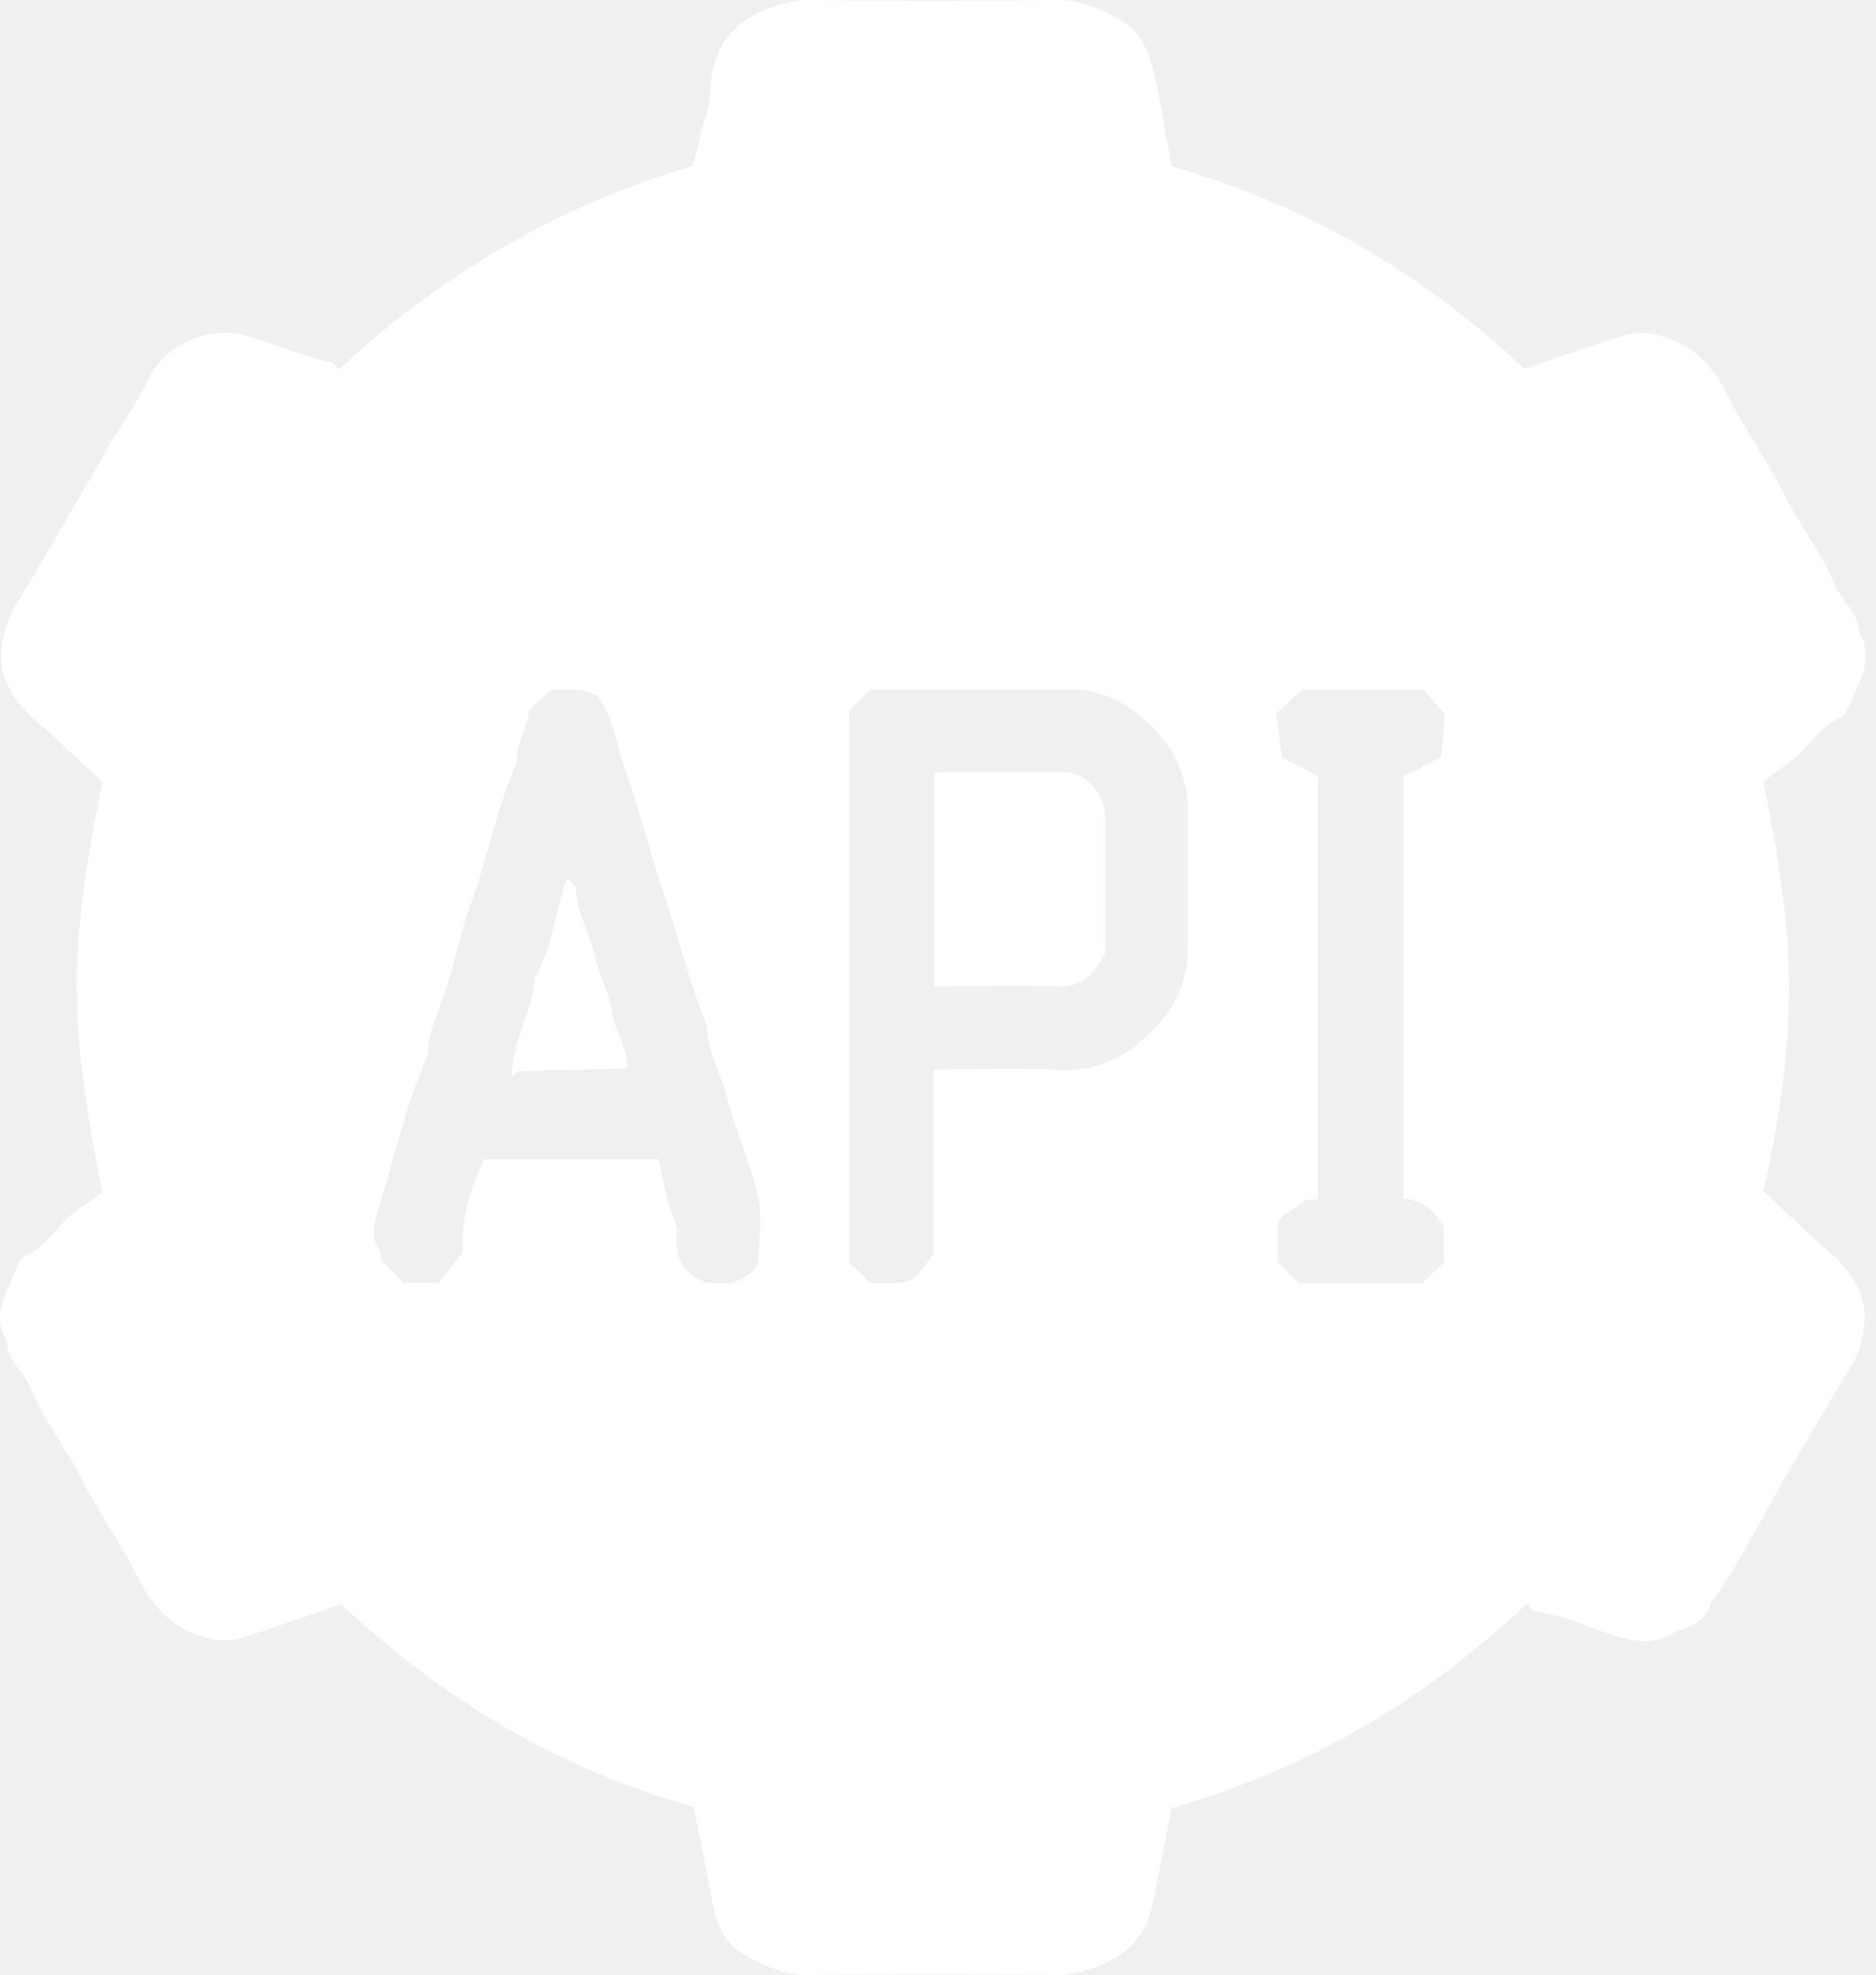
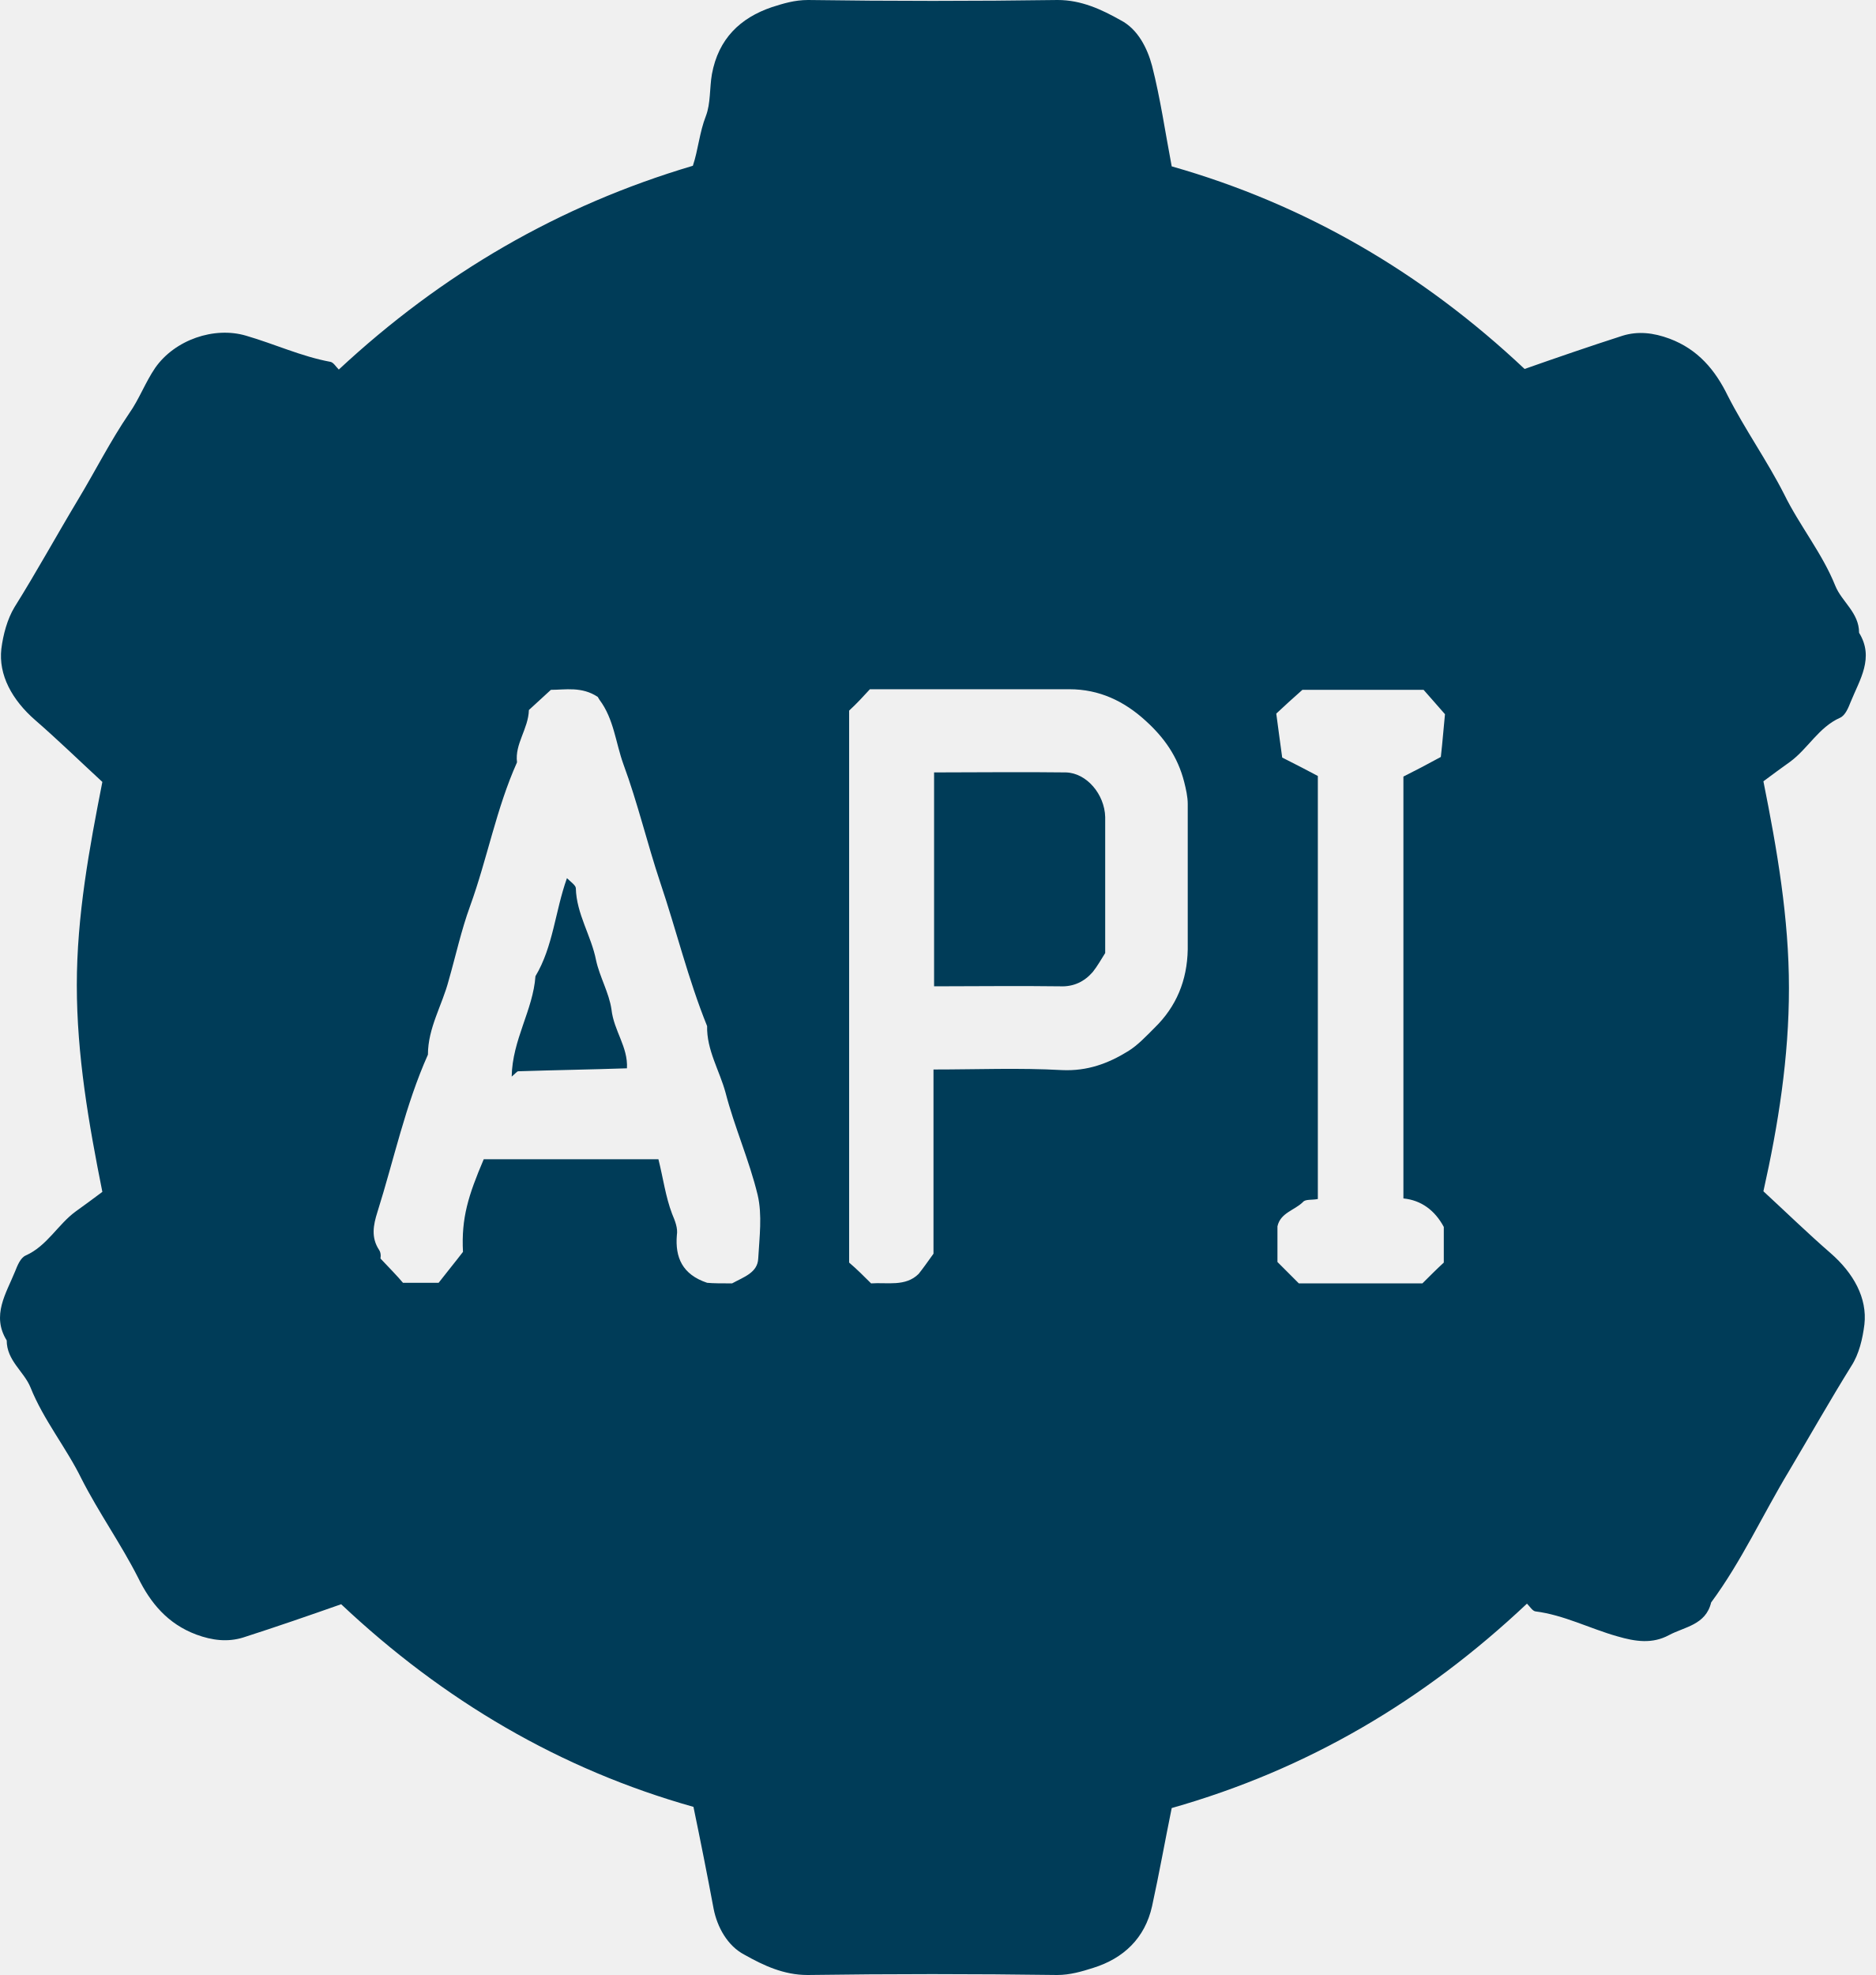
<svg xmlns="http://www.w3.org/2000/svg" width="57" height="60" viewBox="0 0 57 60" fill="none">
-   <path d="M21.07 54.892C17.027 53.755 13.471 51.661 10.366 48.736C9.392 49.079 8.399 49.422 7.388 49.747C6.919 49.892 6.449 49.837 5.962 49.657C5.096 49.332 4.572 48.7 4.193 47.924C3.67 46.895 3.002 45.957 2.478 44.928C2.009 43.971 1.323 43.141 0.926 42.148C0.727 41.661 0.204 41.336 0.204 40.722C-0.265 39.964 0.186 39.296 0.457 38.628C0.529 38.448 0.619 38.213 0.782 38.141C1.431 37.852 1.756 37.202 2.298 36.805C2.55 36.624 2.821 36.426 3.11 36.209C2.695 34.134 2.334 32.058 2.334 29.928C2.334 27.816 2.713 25.776 3.11 23.755C2.406 23.105 1.756 22.473 1.07 21.877C0.366 21.264 -0.049 20.505 0.041 19.711C0.096 19.278 0.222 18.809 0.439 18.448C1.106 17.383 1.72 16.264 2.37 15.181C2.893 14.314 3.345 13.412 3.922 12.563C4.229 12.13 4.41 11.624 4.717 11.173C5.312 10.325 6.504 9.91 7.478 10.199C8.345 10.451 9.157 10.83 10.041 10.993C10.132 11.011 10.204 11.137 10.294 11.227C13.417 8.321 16.973 6.245 21.052 5.036C21.215 4.549 21.251 4.025 21.449 3.52C21.594 3.141 21.558 2.671 21.63 2.256C21.828 1.173 22.496 0.542 23.453 0.217C23.796 0.108 24.139 0 24.554 0C27.081 0.036 29.608 0.036 32.135 0C32.857 0 33.471 0.289 34.049 0.614C34.572 0.884 34.861 1.462 35.005 2.004C35.258 2.996 35.402 4.007 35.601 5.054C39.662 6.209 43.218 8.285 46.323 11.209C47.298 10.866 48.291 10.524 49.301 10.199C49.771 10.054 50.24 10.108 50.727 10.289C51.594 10.614 52.117 11.245 52.496 12.022C53.02 13.05 53.688 13.989 54.211 15.018C54.68 15.975 55.366 16.805 55.764 17.798C55.962 18.285 56.486 18.61 56.486 19.224C56.955 19.982 56.504 20.65 56.233 21.318C56.161 21.498 56.07 21.733 55.908 21.805C55.258 22.094 54.933 22.744 54.392 23.141C54.139 23.321 53.868 23.52 53.579 23.736C53.995 25.812 54.355 27.888 54.355 30.018C54.355 32.13 54.031 34.17 53.579 36.191C54.283 36.841 54.933 37.473 55.619 38.069C56.323 38.682 56.738 39.44 56.648 40.235C56.594 40.668 56.486 41.137 56.251 41.498C55.601 42.545 54.987 43.628 54.355 44.693C53.561 46.011 52.911 47.437 51.991 48.682C51.828 49.368 51.179 49.422 50.709 49.675C50.204 49.946 49.699 49.874 49.139 49.711C48.309 49.477 47.514 49.061 46.648 48.953C46.558 48.935 46.486 48.809 46.395 48.718C43.273 51.661 39.735 53.755 35.601 54.928C35.402 55.903 35.222 56.913 35.005 57.906C34.789 58.881 34.139 59.495 33.218 59.783C32.875 59.892 32.514 60 32.117 60C29.59 59.964 27.063 59.964 24.536 60C23.814 60 23.2 59.711 22.623 59.386C22.099 59.115 21.792 58.538 21.684 57.996C21.485 56.931 21.287 55.939 21.07 54.892ZM22.244 38.989C22.605 38.791 23.02 38.664 23.038 38.231C23.074 37.581 23.164 36.913 23.02 36.3C22.767 35.253 22.316 34.242 22.045 33.195C21.864 32.527 21.467 31.895 21.485 31.173C20.908 29.747 20.547 28.249 20.059 26.805C19.662 25.614 19.374 24.386 18.94 23.213C18.706 22.563 18.651 21.841 18.218 21.264C18.182 21.209 18.164 21.173 18.164 21.173C17.677 20.848 17.171 20.957 16.738 20.957C16.485 21.191 16.269 21.39 16.07 21.57C16.052 22.148 15.637 22.599 15.709 23.159C15.078 24.567 14.807 26.083 14.283 27.527C14.013 28.267 13.85 29.025 13.633 29.783C13.435 30.541 13.002 31.227 13.002 32.04C12.316 33.574 11.973 35.217 11.467 36.823C11.341 37.22 11.269 37.599 11.522 37.978C11.594 38.087 11.558 38.249 11.558 38.231C11.847 38.538 12.063 38.755 12.244 38.971C12.587 38.971 12.948 38.971 13.327 38.971C13.579 38.646 13.832 38.339 14.067 38.032C14.013 37.004 14.229 36.318 14.698 35.217C16.467 35.217 18.236 35.217 20.005 35.217C20.15 35.794 20.222 36.354 20.421 36.877C20.511 37.094 20.601 37.31 20.565 37.527C20.511 38.195 20.727 38.718 21.485 38.971C21.666 38.989 21.937 38.989 22.244 38.989ZM26.467 38.989C26.955 38.953 27.514 39.097 27.912 38.7C28.056 38.52 28.182 38.339 28.363 38.087C28.363 36.282 28.363 34.386 28.363 32.491C29.68 32.491 30.98 32.437 32.262 32.509C33.038 32.545 33.67 32.31 34.283 31.931C34.572 31.751 34.825 31.48 35.078 31.227C35.745 30.578 36.07 29.783 36.088 28.845C36.088 27.365 36.088 25.902 36.088 24.422C36.088 24.206 36.034 23.971 35.98 23.755C35.782 22.978 35.366 22.401 34.807 21.895C34.157 21.3 33.399 20.939 32.496 20.939C30.475 20.939 28.471 20.939 26.431 20.939C26.233 21.155 26.034 21.372 25.8 21.588C25.8 27.148 25.8 32.744 25.8 38.357C26.034 38.556 26.251 38.773 26.467 38.989ZM39.464 38.989C40.709 38.989 41.973 38.989 43.218 38.989C43.435 38.773 43.651 38.556 43.868 38.357C43.868 38.014 43.868 37.69 43.868 37.347C43.868 37.31 43.868 37.292 43.868 37.274C43.597 36.769 43.182 36.462 42.641 36.408C42.641 32.094 42.641 27.798 42.641 23.592C43.038 23.393 43.381 23.213 43.778 22.996C43.832 22.527 43.868 22.04 43.904 21.697C43.615 21.372 43.417 21.137 43.254 20.957C41.955 20.957 40.691 20.957 39.572 20.957C39.265 21.227 39.049 21.426 38.778 21.679C38.832 22.112 38.904 22.599 38.958 23.014C39.392 23.231 39.735 23.412 40.041 23.574C40.041 27.87 40.041 32.166 40.041 36.426C39.861 36.462 39.662 36.426 39.59 36.516C39.337 36.769 38.904 36.841 38.814 37.256C38.814 37.617 38.814 37.978 38.814 38.339C39.031 38.556 39.247 38.773 39.464 38.989Z" fill="white" />
-   <path d="M19.049 32.455C17.984 32.491 16.864 32.509 15.745 32.545C15.709 32.545 15.655 32.617 15.547 32.707C15.565 31.588 16.197 30.686 16.269 29.657C16.81 28.754 16.864 27.689 17.226 26.678C17.334 26.787 17.496 26.895 17.496 26.985C17.514 27.762 17.965 28.429 18.11 29.169C18.218 29.675 18.507 30.162 18.579 30.668C18.651 31.317 19.085 31.805 19.049 32.455Z" fill="white" />
-   <path d="M33.58 28.953C33.453 29.152 33.345 29.351 33.2 29.531C32.948 29.82 32.623 29.982 32.208 29.964C30.944 29.946 29.681 29.964 28.381 29.964C28.381 27.816 28.381 25.668 28.381 23.466C29.699 23.466 31.052 23.448 32.388 23.466C33.02 23.484 33.562 24.134 33.58 24.82C33.58 25.957 33.58 27.094 33.58 28.231C33.58 28.484 33.58 28.719 33.58 28.953Z" fill="white" />
+   <path d="M21.07 54.892C17.027 53.755 13.471 51.661 10.366 48.736C9.392 49.079 8.399 49.422 7.388 49.747C6.919 49.892 6.449 49.837 5.962 49.657C5.096 49.332 4.572 48.7 4.193 47.924C3.67 46.895 3.002 45.957 2.478 44.928C2.009 43.971 1.323 43.141 0.926 42.148C0.727 41.661 0.204 41.336 0.204 40.722C-0.265 39.964 0.186 39.296 0.457 38.628C0.529 38.448 0.619 38.213 0.782 38.141C1.431 37.852 1.756 37.202 2.298 36.805C2.55 36.624 2.821 36.426 3.11 36.209C2.695 34.134 2.334 32.058 2.334 29.928C2.334 27.816 2.713 25.776 3.11 23.755C2.406 23.105 1.756 22.473 1.07 21.877C0.366 21.264 -0.049 20.505 0.041 19.711C0.096 19.278 0.222 18.809 0.439 18.448C1.106 17.383 1.72 16.264 2.37 15.181C2.893 14.314 3.345 13.412 3.922 12.563C4.229 12.13 4.41 11.624 4.717 11.173C5.312 10.325 6.504 9.91 7.478 10.199C8.345 10.451 9.157 10.83 10.041 10.993C10.132 11.011 10.204 11.137 10.294 11.227C13.417 8.321 16.973 6.245 21.052 5.036C21.215 4.549 21.251 4.025 21.449 3.52C21.594 3.141 21.558 2.671 21.63 2.256C21.828 1.173 22.496 0.542 23.453 0.217C23.796 0.108 24.139 0 24.554 0C27.081 0.036 29.608 0.036 32.135 0C32.857 0 33.471 0.289 34.049 0.614C34.572 0.884 34.861 1.462 35.005 2.004C35.258 2.996 35.402 4.007 35.601 5.054C39.662 6.209 43.218 8.285 46.323 11.209C47.298 10.866 48.291 10.524 49.301 10.199C49.771 10.054 50.24 10.108 50.727 10.289C51.594 10.614 52.117 11.245 52.496 12.022C53.02 13.05 53.688 13.989 54.211 15.018C54.68 15.975 55.366 16.805 55.764 17.798C55.962 18.285 56.486 18.61 56.486 19.224C56.955 19.982 56.504 20.65 56.233 21.318C56.161 21.498 56.07 21.733 55.908 21.805C55.258 22.094 54.933 22.744 54.392 23.141C54.139 23.321 53.868 23.52 53.579 23.736C53.995 25.812 54.355 27.888 54.355 30.018C54.355 32.13 54.031 34.17 53.579 36.191C54.283 36.841 54.933 37.473 55.619 38.069C56.323 38.682 56.738 39.44 56.648 40.235C56.594 40.668 56.486 41.137 56.251 41.498C55.601 42.545 54.987 43.628 54.355 44.693C53.561 46.011 52.911 47.437 51.991 48.682C51.828 49.368 51.179 49.422 50.709 49.675C50.204 49.946 49.699 49.874 49.139 49.711C48.309 49.477 47.514 49.061 46.648 48.953C46.558 48.935 46.486 48.809 46.395 48.718C43.273 51.661 39.735 53.755 35.601 54.928C35.402 55.903 35.222 56.913 35.005 57.906C34.789 58.881 34.139 59.495 33.218 59.783C32.875 59.892 32.514 60 32.117 60C29.59 59.964 27.063 59.964 24.536 60C23.814 60 23.2 59.711 22.623 59.386C22.099 59.115 21.792 58.538 21.684 57.996C21.485 56.931 21.287 55.939 21.07 54.892ZM22.244 38.989C22.605 38.791 23.02 38.664 23.038 38.231C23.074 37.581 23.164 36.913 23.02 36.3C22.767 35.253 22.316 34.242 22.045 33.195C21.864 32.527 21.467 31.895 21.485 31.173C20.908 29.747 20.547 28.249 20.059 26.805C19.662 25.614 19.374 24.386 18.94 23.213C18.706 22.563 18.651 21.841 18.218 21.264C18.182 21.209 18.164 21.173 18.164 21.173C17.677 20.848 17.171 20.957 16.738 20.957C16.485 21.191 16.269 21.39 16.07 21.57C16.052 22.148 15.637 22.599 15.709 23.159C15.078 24.567 14.807 26.083 14.283 27.527C14.013 28.267 13.85 29.025 13.633 29.783C13.435 30.541 13.002 31.227 13.002 32.04C12.316 33.574 11.973 35.217 11.467 36.823C11.341 37.22 11.269 37.599 11.522 37.978C11.594 38.087 11.558 38.249 11.558 38.231C11.847 38.538 12.063 38.755 12.244 38.971C12.587 38.971 12.948 38.971 13.327 38.971C13.579 38.646 13.832 38.339 14.067 38.032C14.013 37.004 14.229 36.318 14.698 35.217C16.467 35.217 18.236 35.217 20.005 35.217C20.15 35.794 20.222 36.354 20.421 36.877C20.511 37.094 20.601 37.31 20.565 37.527C20.511 38.195 20.727 38.718 21.485 38.971C21.666 38.989 21.937 38.989 22.244 38.989ZM26.467 38.989C26.955 38.953 27.514 39.097 27.912 38.7C28.056 38.52 28.182 38.339 28.363 38.087C28.363 36.282 28.363 34.386 28.363 32.491C29.68 32.491 30.98 32.437 32.262 32.509C33.038 32.545 33.67 32.31 34.283 31.931C34.572 31.751 34.825 31.48 35.078 31.227C35.745 30.578 36.07 29.783 36.088 28.845C36.088 27.365 36.088 25.902 36.088 24.422C36.088 24.206 36.034 23.971 35.98 23.755C35.782 22.978 35.366 22.401 34.807 21.895C34.157 21.3 33.399 20.939 32.496 20.939C30.475 20.939 28.471 20.939 26.431 20.939C26.233 21.155 26.034 21.372 25.8 21.588C25.8 27.148 25.8 32.744 25.8 38.357C26.034 38.556 26.251 38.773 26.467 38.989ZM39.464 38.989C40.709 38.989 41.973 38.989 43.218 38.989C43.435 38.773 43.651 38.556 43.868 38.357C43.868 38.014 43.868 37.69 43.868 37.347C43.868 37.31 43.868 37.292 43.868 37.274C43.597 36.769 43.182 36.462 42.641 36.408C42.641 32.094 42.641 27.798 42.641 23.592C43.038 23.393 43.381 23.213 43.778 22.996C43.832 22.527 43.868 22.04 43.904 21.697C43.615 21.372 43.417 21.137 43.254 20.957C41.955 20.957 40.691 20.957 39.572 20.957C39.265 21.227 39.049 21.426 38.778 21.679C38.832 22.112 38.904 22.599 38.958 23.014C39.392 23.231 39.735 23.412 40.041 23.574C40.041 27.87 40.041 32.166 40.041 36.426C39.861 36.462 39.662 36.426 39.59 36.516C39.337 36.769 38.904 36.841 38.814 37.256C38.814 37.617 38.814 37.978 38.814 38.339C39.031 38.556 39.247 38.773 39.464 38.989Z" fill="#003c58" />
+   <path d="M19.049 32.455C17.984 32.491 16.864 32.509 15.745 32.545C15.709 32.545 15.655 32.617 15.547 32.707C15.565 31.588 16.197 30.686 16.269 29.657C16.81 28.754 16.864 27.689 17.226 26.678C17.334 26.787 17.496 26.895 17.496 26.985C17.514 27.762 17.965 28.429 18.11 29.169C18.218 29.675 18.507 30.162 18.579 30.668C18.651 31.317 19.085 31.805 19.049 32.455Z" fill="#003c58" />
+   <path d="M33.58 28.953C33.453 29.152 33.345 29.351 33.2 29.531C32.948 29.82 32.623 29.982 32.208 29.964C30.944 29.946 29.681 29.964 28.381 29.964C28.381 27.816 28.381 25.668 28.381 23.466C29.699 23.466 31.052 23.448 32.388 23.466C33.02 23.484 33.562 24.134 33.58 24.82C33.58 25.957 33.58 27.094 33.58 28.231C33.58 28.484 33.58 28.719 33.58 28.953Z" fill="#003c58" />
</svg>
